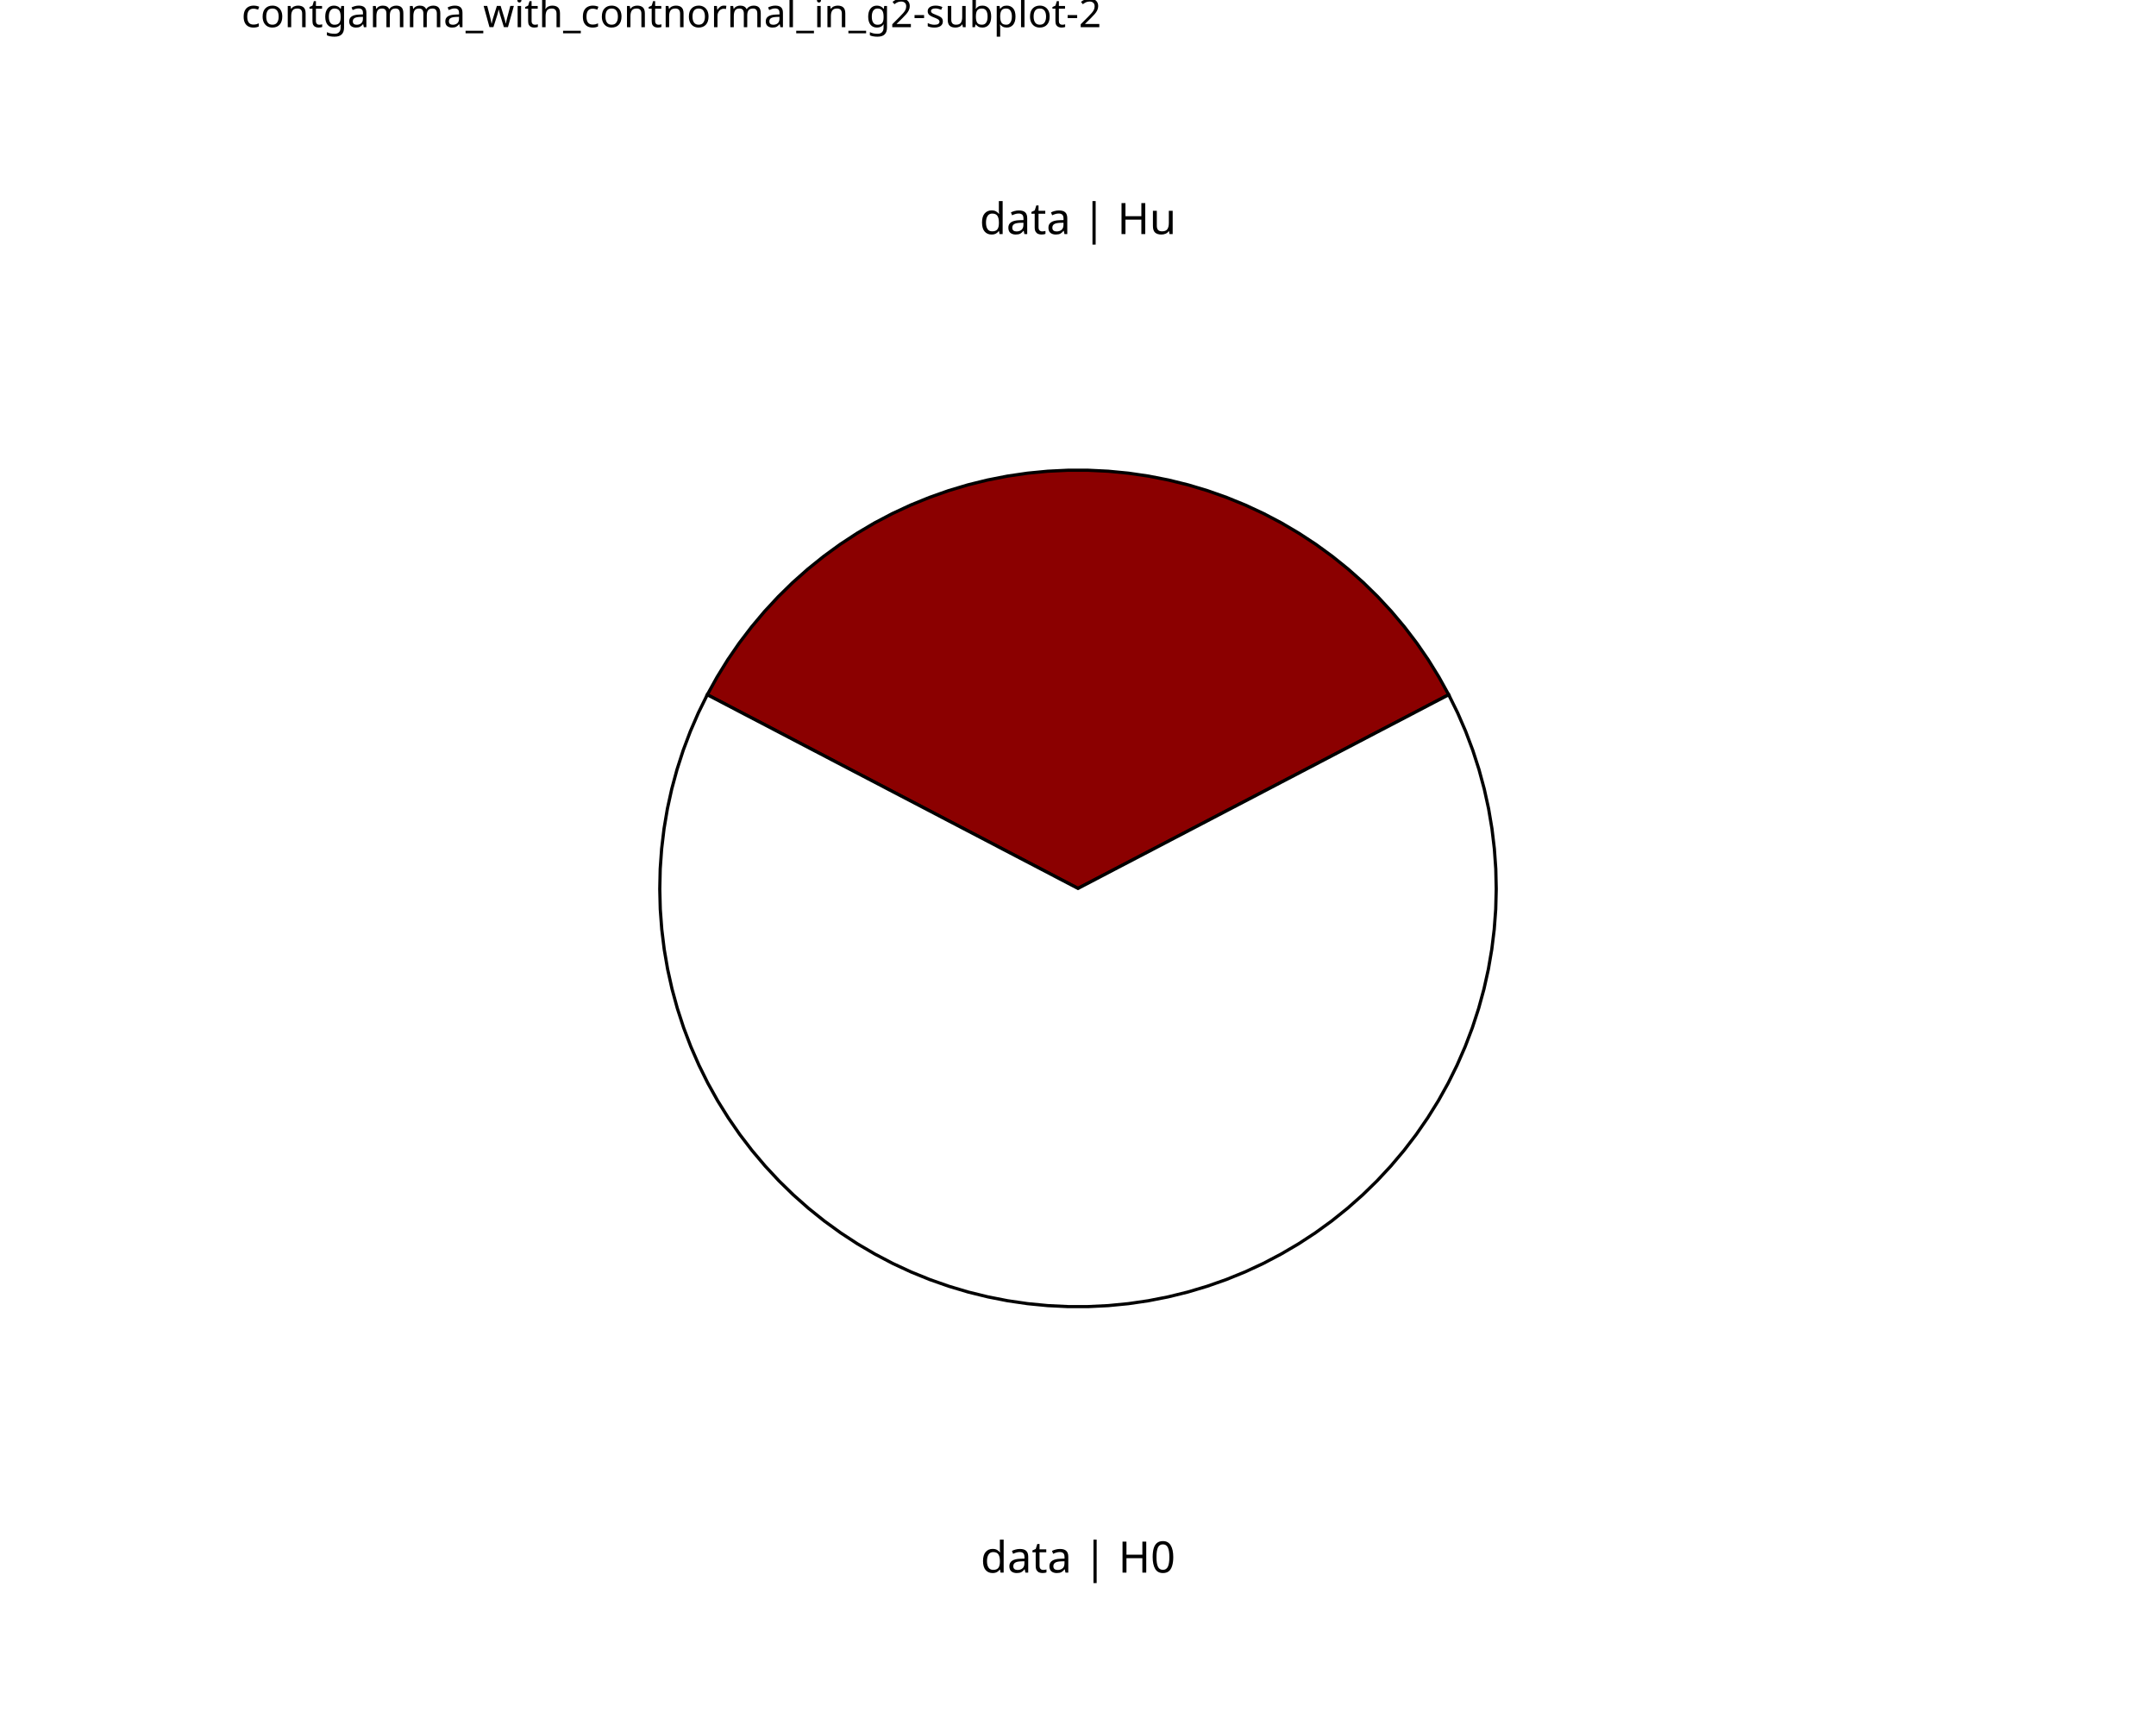
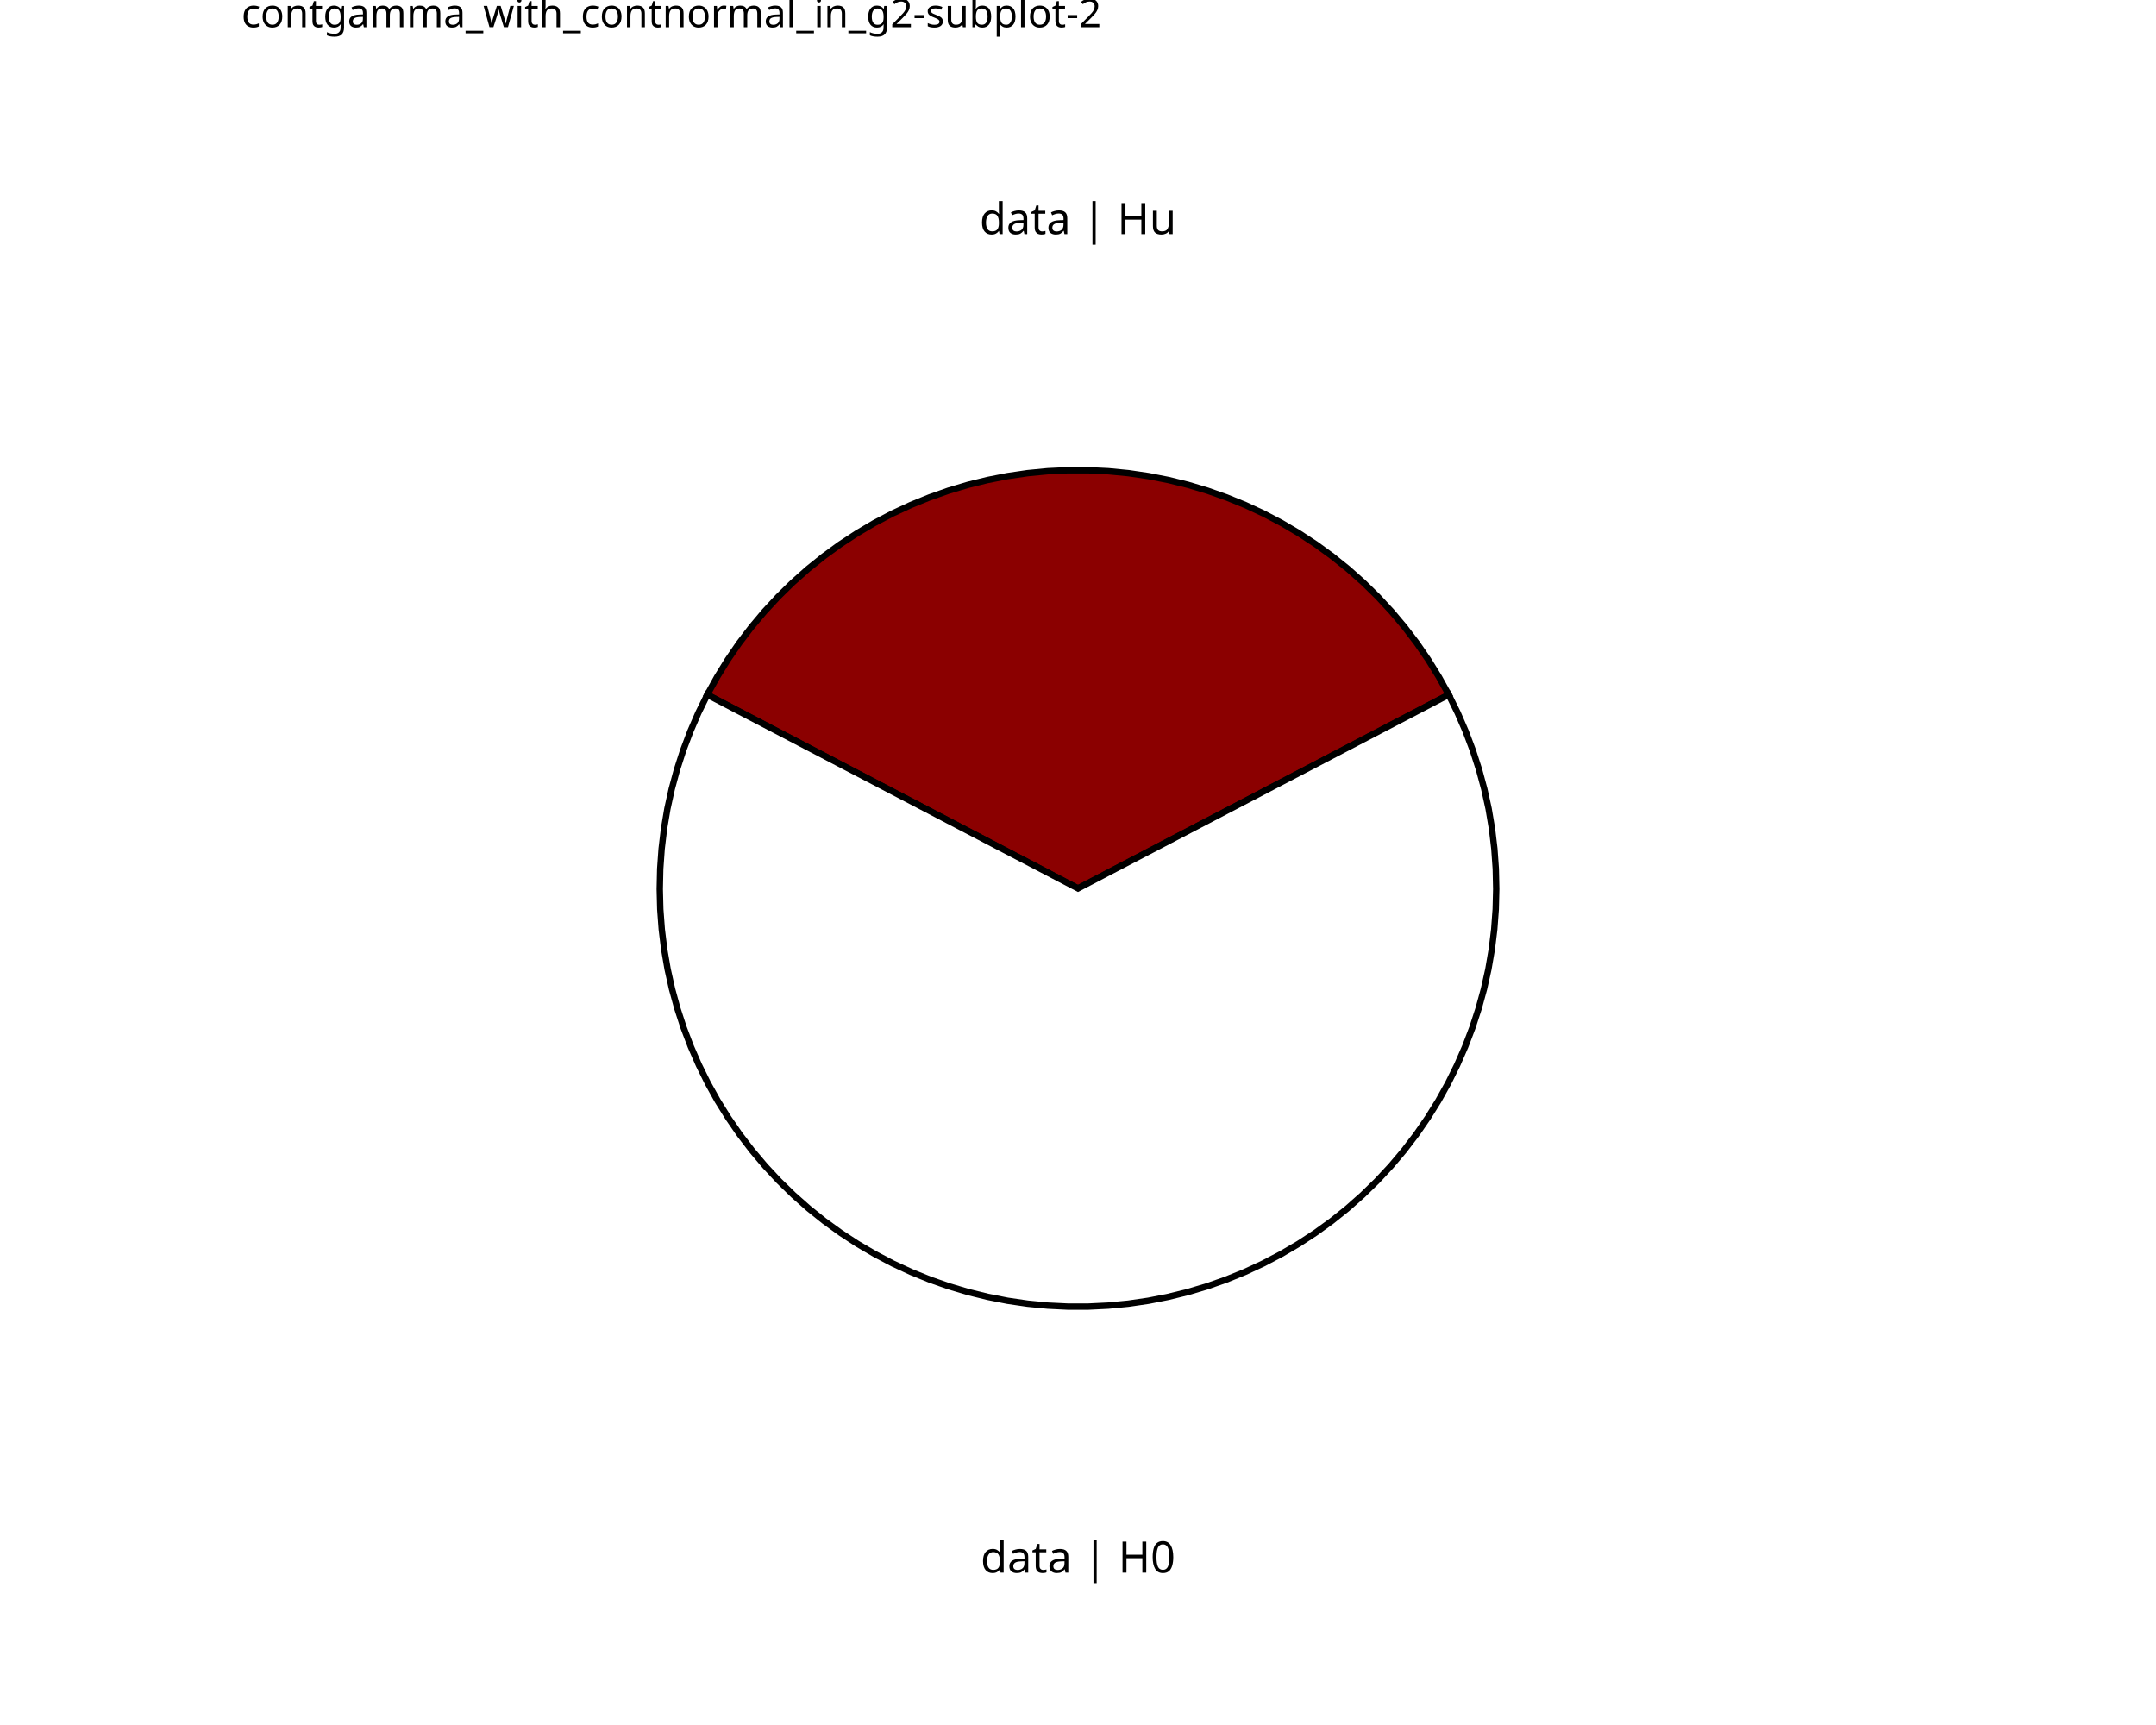
<svg xmlns="http://www.w3.org/2000/svg" class="svglite" data-engine-version="2.0" width="720.00pt" height="576.00pt" viewBox="0 0 720.00 576.00">
  <defs>
    <style type="text/css">
    .svglite line, .svglite polyline, .svglite polygon, .svglite path, .svglite rect, .svglite circle {
      fill: none;
      stroke: #000000;
      stroke-linecap: round;
      stroke-linejoin: round;
      stroke-miterlimit: 10.00;
    }
  </style>
  </defs>
  <rect width="100%" height="100%" style="stroke: none; fill: #FFFFFF;" />
  <defs>
    <clipPath id="cpMC4wMHw3MjAuMDB8MC4wMHw1NzYuMDA=">
      <rect x="0.00" y="0.00" width="720.00" height="576.00" />
    </clipPath>
  </defs>
  <g clip-path="url(#cpMC4wMHw3MjAuMDB8MC4wMHw1NzYuMDA=)">
</g>
  <defs>
    <clipPath id="cpODAuNjV8NjM5LjM1fDAuMDB8NTc2LjAw">
      <rect x="80.65" y="0.00" width="558.70" height="576.00" />
    </clipPath>
  </defs>
  <g clip-path="url(#cpODAuNjV8NjM5LjM1fDAuMDB8NTc2LjAw)">
    <rect x="80.65" y="0.00" width="558.70" height="576.00" style="stroke-width: 10.67; stroke: none;" />
  </g>
  <g clip-path="url(#cpMC4wMHw3MjAuMDB8MC4wMHw1NzYuMDA=)">
</g>
  <defs>
    <clipPath id="cpODAuNjV8NjM5LjM1fDE3LjMwfDU3Ni4wMA==">
      <rect x="80.65" y="17.30" width="558.70" height="558.70" />
    </clipPath>
  </defs>
  <g clip-path="url(#cpODAuNjV8NjM5LjM1fDE3LjMwfDU3Ni4wMA==)">
    <rect x="80.65" y="17.30" width="558.70" height="558.70" style="stroke-width: 10.67; stroke: none;" />
-     <polygon points="360.00,296.65 366.19,293.42 372.38,290.18 378.57,286.95 384.76,283.72 390.95,280.48 397.14,277.25 403.33,274.02 409.52,270.78 415.71,267.55 421.90,264.32 428.09,261.08 434.28,257.85 440.47,254.62 446.66,251.38 452.85,248.15 459.04,244.91 465.23,241.68 471.42,238.45 477.61,235.21 483.80,231.98 480.52,226.06 476.97,220.31 473.14,214.74 469.04,209.36 464.69,204.19 460.09,199.23 455.26,194.50 450.20,190.01 444.93,185.77 439.47,181.79 433.81,178.08 427.99,174.64 422.00,171.49 415.87,168.64 409.61,166.09 403.24,163.84 396.76,161.90 390.19,160.28 383.56,158.98 376.87,158.00 370.14,157.35 363.38,157.02 356.62,157.02 349.86,157.35 343.13,158.00 336.44,158.98 329.81,160.28 323.24,161.90 316.76,163.84 310.39,166.09 304.13,168.64 298.00,171.49 292.01,174.64 286.19,178.08 280.53,181.79 275.07,185.77 269.80,190.01 264.74,194.50 259.91,199.23 255.31,204.19 250.96,209.36 246.86,214.74 243.03,220.31 239.48,226.06 236.20,231.98 242.39,235.21 248.58,238.45 254.77,241.68 260.96,244.91 267.15,248.15 273.34,251.38 279.53,254.62 285.72,257.85 291.91,261.08 298.10,264.32 304.29,267.55 310.48,270.78 316.67,274.02 322.86,277.25 329.05,280.48 335.24,283.72 341.43,286.95 347.62,290.18 353.81,293.42 360.00,296.65 " style="stroke-width: 1.07; stroke-linecap: butt; stroke-linejoin: miter; fill: #8B0000;" />
-     <polygon points="360.00,296.65 353.81,293.42 347.62,290.18 341.43,286.95 335.24,283.72 329.05,280.48 322.86,277.25 316.67,274.02 310.48,270.78 304.29,267.55 298.10,264.32 291.91,261.08 285.72,257.85 279.53,254.62 273.34,251.38 267.15,248.15 260.96,244.91 254.77,241.68 248.58,238.45 242.39,235.21 236.20,231.98 233.22,238.03 230.54,244.22 228.16,250.53 226.09,256.95 224.33,263.46 222.88,270.04 221.76,276.69 220.96,283.39 220.48,290.11 220.33,296.86 220.50,303.60 221.00,310.32 221.82,317.02 222.96,323.66 224.43,330.25 226.21,336.75 228.30,343.16 230.70,349.47 233.40,355.65 236.39,361.69 239.67,367.58 243.24,373.30 247.07,378.85 251.17,384.20 255.53,389.36 260.12,394.29 264.95,399.00 270.00,403.47 275.26,407.69 280.72,411.65 286.36,415.34 292.18,418.75 298.15,421.89 304.27,424.73 310.52,427.27 316.88,429.50 323.34,431.43 329.89,433.04 336.51,434.34 343.18,435.31 349.89,435.96 356.63,436.29 363.37,436.29 370.11,435.96 376.82,435.31 383.49,434.34 390.11,433.04 396.66,431.43 403.12,429.50 409.48,427.27 415.73,424.73 421.85,421.89 427.82,418.75 433.64,415.34 439.28,411.65 444.74,407.69 450.00,403.47 455.05,399.00 459.88,394.29 464.47,389.36 468.83,384.20 472.93,378.85 476.76,373.30 480.33,367.58 483.61,361.69 486.60,355.65 489.30,349.47 491.70,343.16 493.79,336.75 495.57,330.25 497.04,323.66 498.18,317.02 499.00,310.32 499.50,303.60 499.67,296.86 499.52,290.11 499.04,283.39 498.24,276.69 497.12,270.04 495.67,263.46 493.91,256.95 491.84,250.53 489.46,244.22 486.78,238.03 483.80,231.98 477.61,235.21 471.42,238.45 465.23,241.68 459.04,244.91 452.85,248.15 446.66,251.38 440.47,254.62 434.28,257.85 428.09,261.08 421.90,264.32 415.71,267.55 409.52,270.78 403.33,274.02 397.14,277.25 390.95,280.48 384.76,283.72 378.57,286.95 372.38,290.18 366.19,293.42 360.00,296.65 " style="stroke-width: 1.07; stroke-linecap: butt; stroke-linejoin: miter; fill: #FFFFFF;" />
+     <polygon points="360.00,296.65 366.19,293.42 372.38,290.18 378.57,286.95 384.76,283.72 390.95,280.48 397.14,277.25 403.33,274.02 409.52,270.78 415.71,267.55 421.90,264.32 428.09,261.08 434.28,257.85 440.47,254.62 446.66,251.38 452.85,248.15 459.04,244.91 465.23,241.68 471.42,238.45 477.61,235.21 483.80,231.98 480.52,226.06 476.97,220.31 473.14,214.74 469.04,209.36 464.69,204.19 460.09,199.23 455.26,194.50 450.20,190.01 444.93,185.77 439.47,181.79 433.81,178.08 427.99,174.64 422.00,171.49 415.87,168.64 409.61,166.09 403.24,163.84 396.76,161.90 390.19,160.28 383.56,158.98 376.87,158.00 370.14,157.35 363.38,157.02 356.62,157.02 349.86,157.35 343.13,158.00 336.44,158.98 329.81,160.28 323.24,161.90 316.76,163.84 310.39,166.09 304.13,168.64 298.00,171.49 292.01,174.64 286.19,178.08 280.53,181.79 275.07,185.77 269.80,190.01 264.74,194.50 259.91,199.23 255.31,204.19 250.96,209.36 246.86,214.74 243.03,220.31 239.48,226.06 236.20,231.98 242.39,235.21 248.58,238.45 254.77,241.68 260.96,244.91 267.15,248.15 273.34,251.38 279.53,254.62 285.72,257.85 291.91,261.08 298.10,264.32 304.29,267.55 310.48,270.78 316.67,274.02 322.86,277.25 329.05,280.48 335.24,283.72 341.43,286.95 347.62,290.18 353.81,293.42 360.00,296.65 " style="stroke-width: 2.13; stroke-linecap: butt; stroke-linejoin: miter; fill: #8B0000;" />
+     <polygon points="360.00,296.65 353.81,293.42 347.62,290.18 341.43,286.95 335.24,283.72 329.05,280.48 322.86,277.25 316.67,274.02 310.48,270.78 304.29,267.55 298.10,264.32 291.91,261.08 285.72,257.85 279.53,254.62 273.34,251.38 267.15,248.15 260.96,244.91 254.77,241.68 248.58,238.45 242.39,235.21 236.20,231.98 233.22,238.03 230.54,244.22 228.16,250.53 226.09,256.95 224.33,263.46 222.88,270.04 221.76,276.69 220.96,283.39 220.48,290.11 220.33,296.86 220.50,303.60 221.00,310.32 221.82,317.02 222.96,323.66 224.43,330.25 226.21,336.75 228.30,343.16 230.70,349.47 233.40,355.65 236.39,361.69 239.67,367.58 243.24,373.30 247.07,378.85 251.17,384.20 255.53,389.36 260.12,394.29 264.95,399.00 270.00,403.47 275.26,407.69 280.72,411.65 286.36,415.34 292.18,418.75 298.15,421.89 304.27,424.73 310.52,427.27 316.88,429.50 323.34,431.43 329.89,433.04 336.51,434.34 343.18,435.31 349.89,435.96 356.63,436.29 363.37,436.29 370.11,435.96 376.82,435.31 383.49,434.34 390.11,433.04 396.66,431.43 403.12,429.50 409.48,427.27 415.73,424.73 421.85,421.89 427.82,418.75 433.64,415.34 439.28,411.65 444.74,407.69 450.00,403.47 455.05,399.00 459.88,394.29 464.47,389.36 468.83,384.20 472.93,378.85 476.76,373.30 480.33,367.58 483.61,361.69 486.60,355.65 489.30,349.47 491.70,343.16 493.79,336.75 495.57,330.25 497.04,323.66 498.18,317.02 499.00,310.32 499.50,303.60 499.67,296.86 499.52,290.11 499.04,283.39 498.24,276.69 497.12,270.04 495.67,263.46 493.91,256.95 491.84,250.53 489.46,244.22 486.78,238.03 483.80,231.98 477.61,235.21 471.42,238.45 465.23,241.68 459.04,244.91 452.85,248.15 446.66,251.38 440.47,254.62 434.28,257.85 428.09,261.08 421.90,264.32 415.71,267.55 409.52,270.78 403.33,274.02 397.14,277.25 390.95,280.48 384.76,283.72 378.57,286.95 372.38,290.18 366.19,293.42 360.00,296.65 " style="stroke-width: 2.13; stroke-linecap: butt; stroke-linejoin: miter; fill: #FFFFFF;" />
    <text x="360.00" y="525.12" text-anchor="middle" style="font-size: 14.51px; font-family: sans;" textLength="58.63px" lengthAdjust="spacingAndGlyphs">data | H0</text>
    <text x="360.00" y="78.17" text-anchor="middle" style="font-size: 14.51px; font-family: sans;" textLength="58.63px" lengthAdjust="spacingAndGlyphs">data | Hu</text>
  </g>
  <g clip-path="url(#cpMC4wMHw3MjAuMDB8MC4wMHw1NzYuMDA=)">
    <text x="80.65" y="9.08" style="font-size: 13.20px; font-family: sans;" textLength="270.79px" lengthAdjust="spacingAndGlyphs">contgamma_with_contnormal_in_g2-subplot-2</text>
  </g>
</svg>
